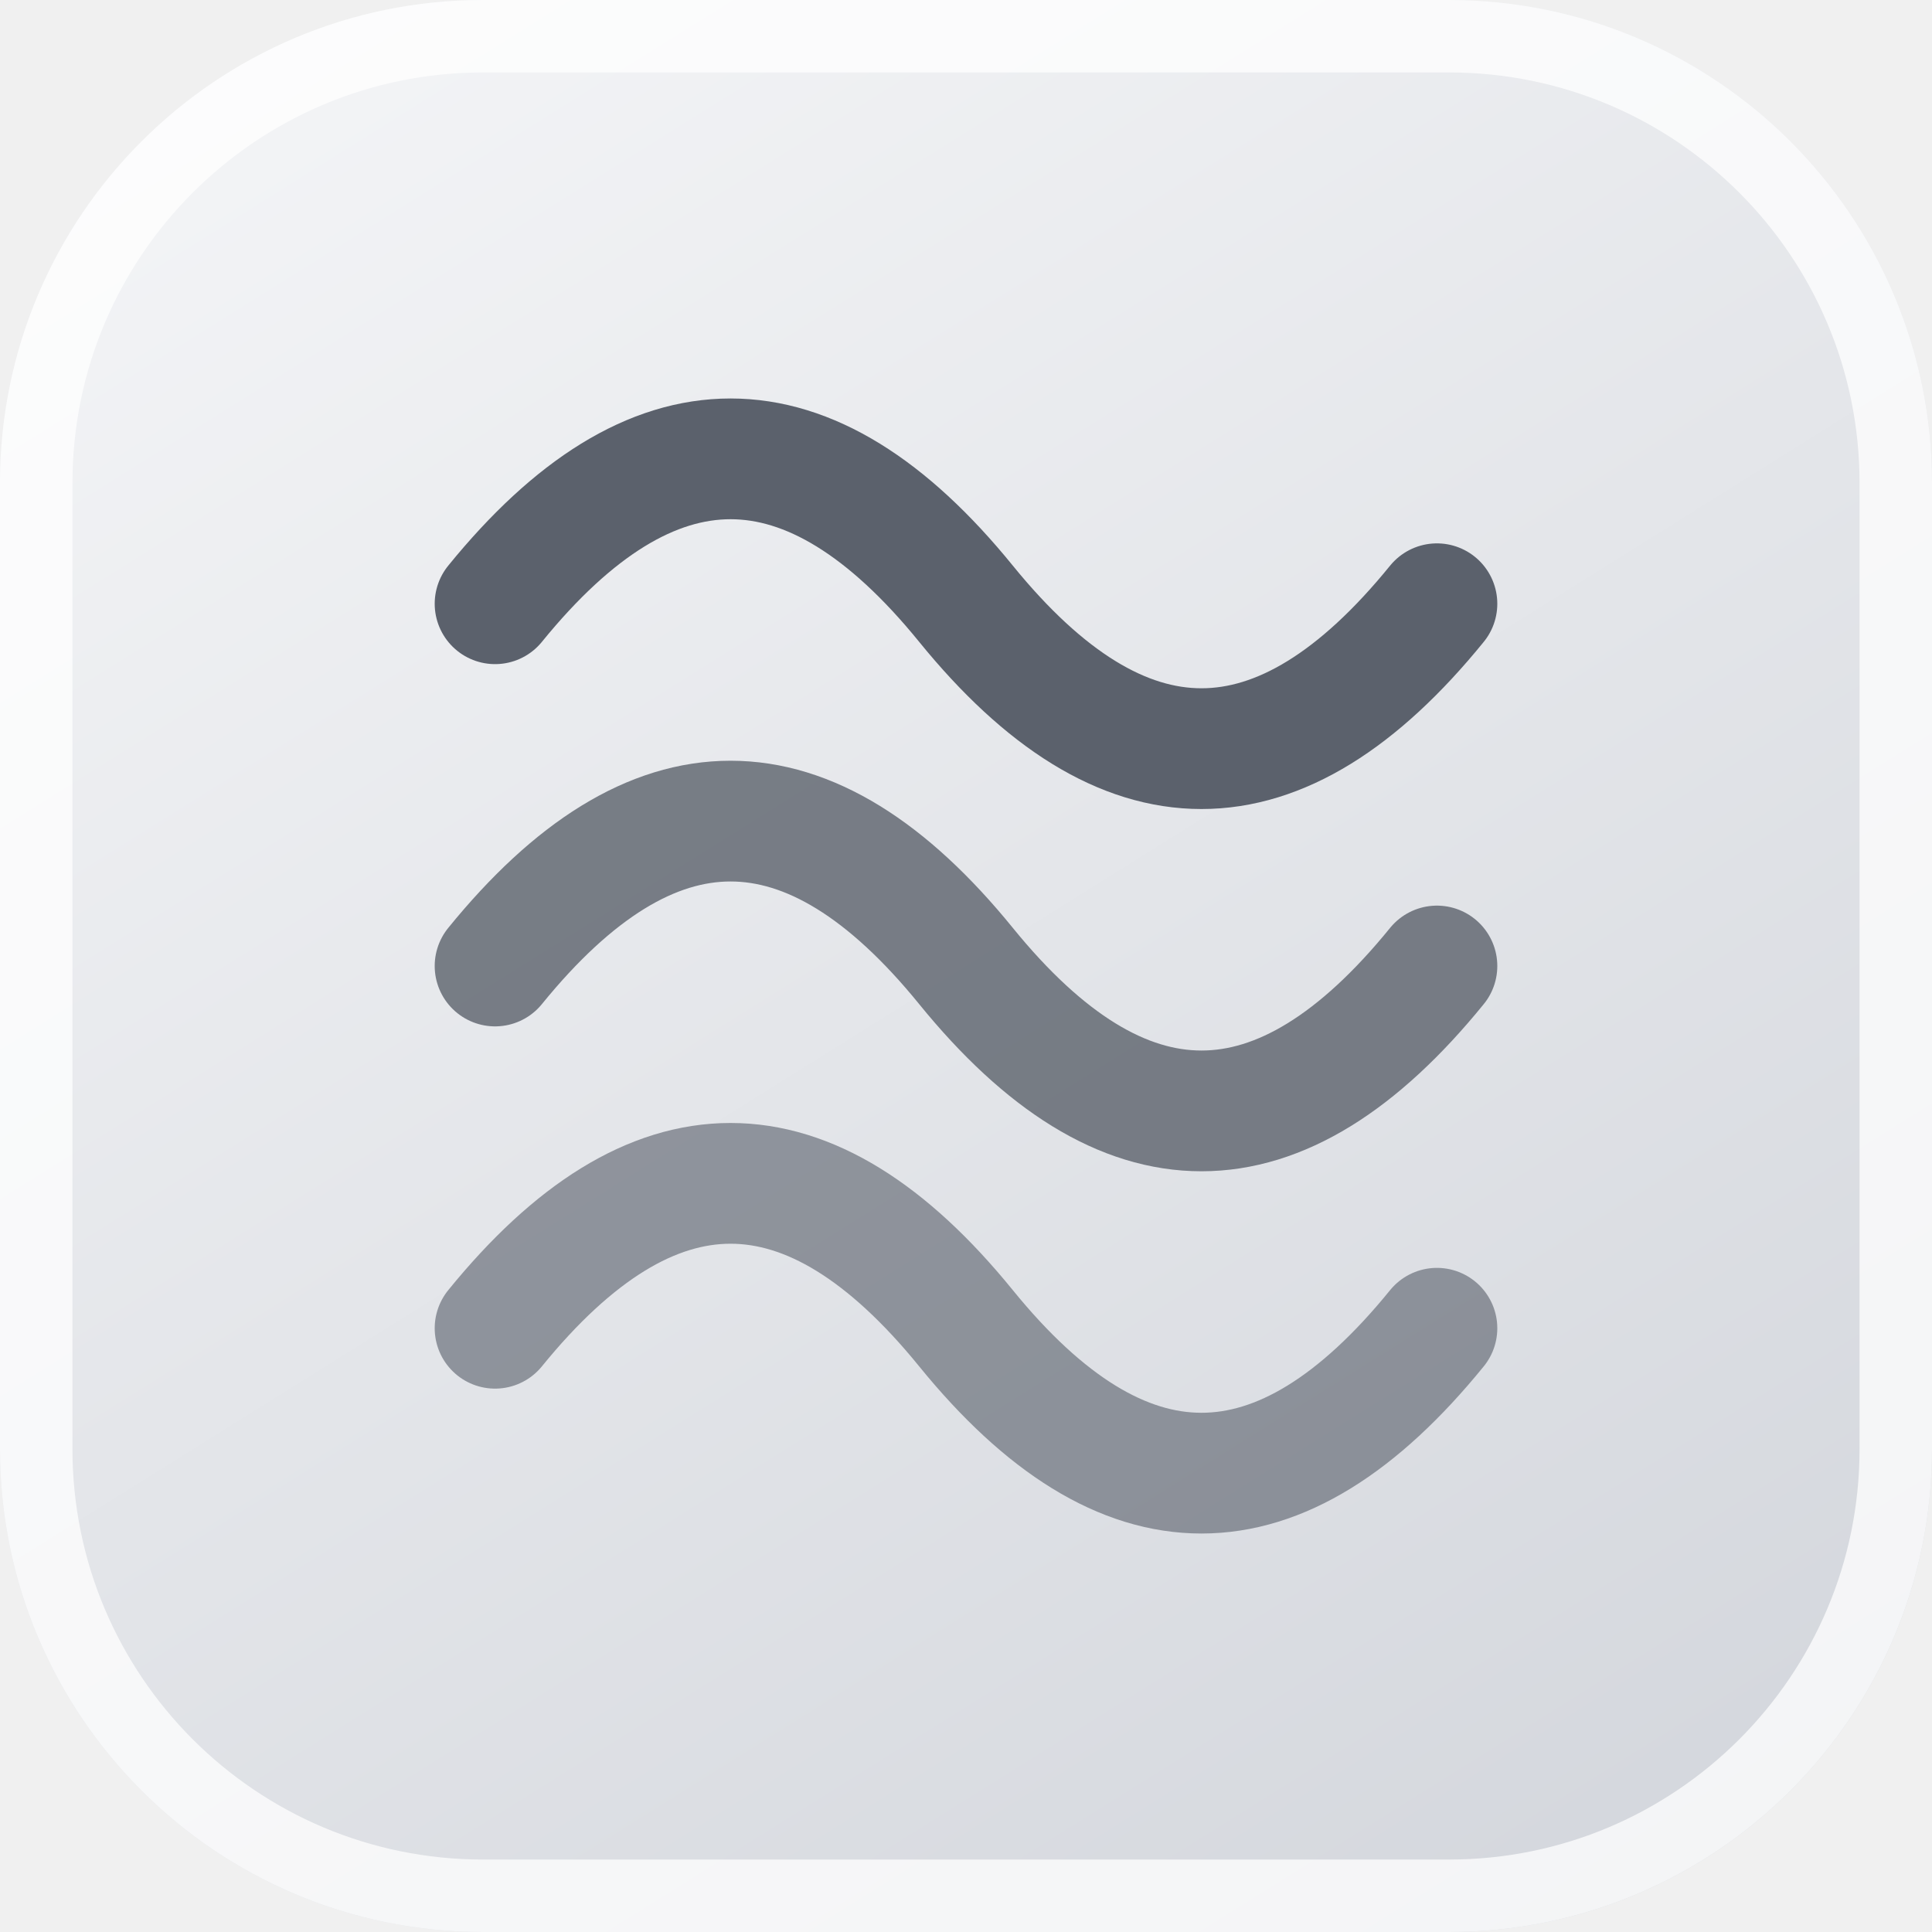
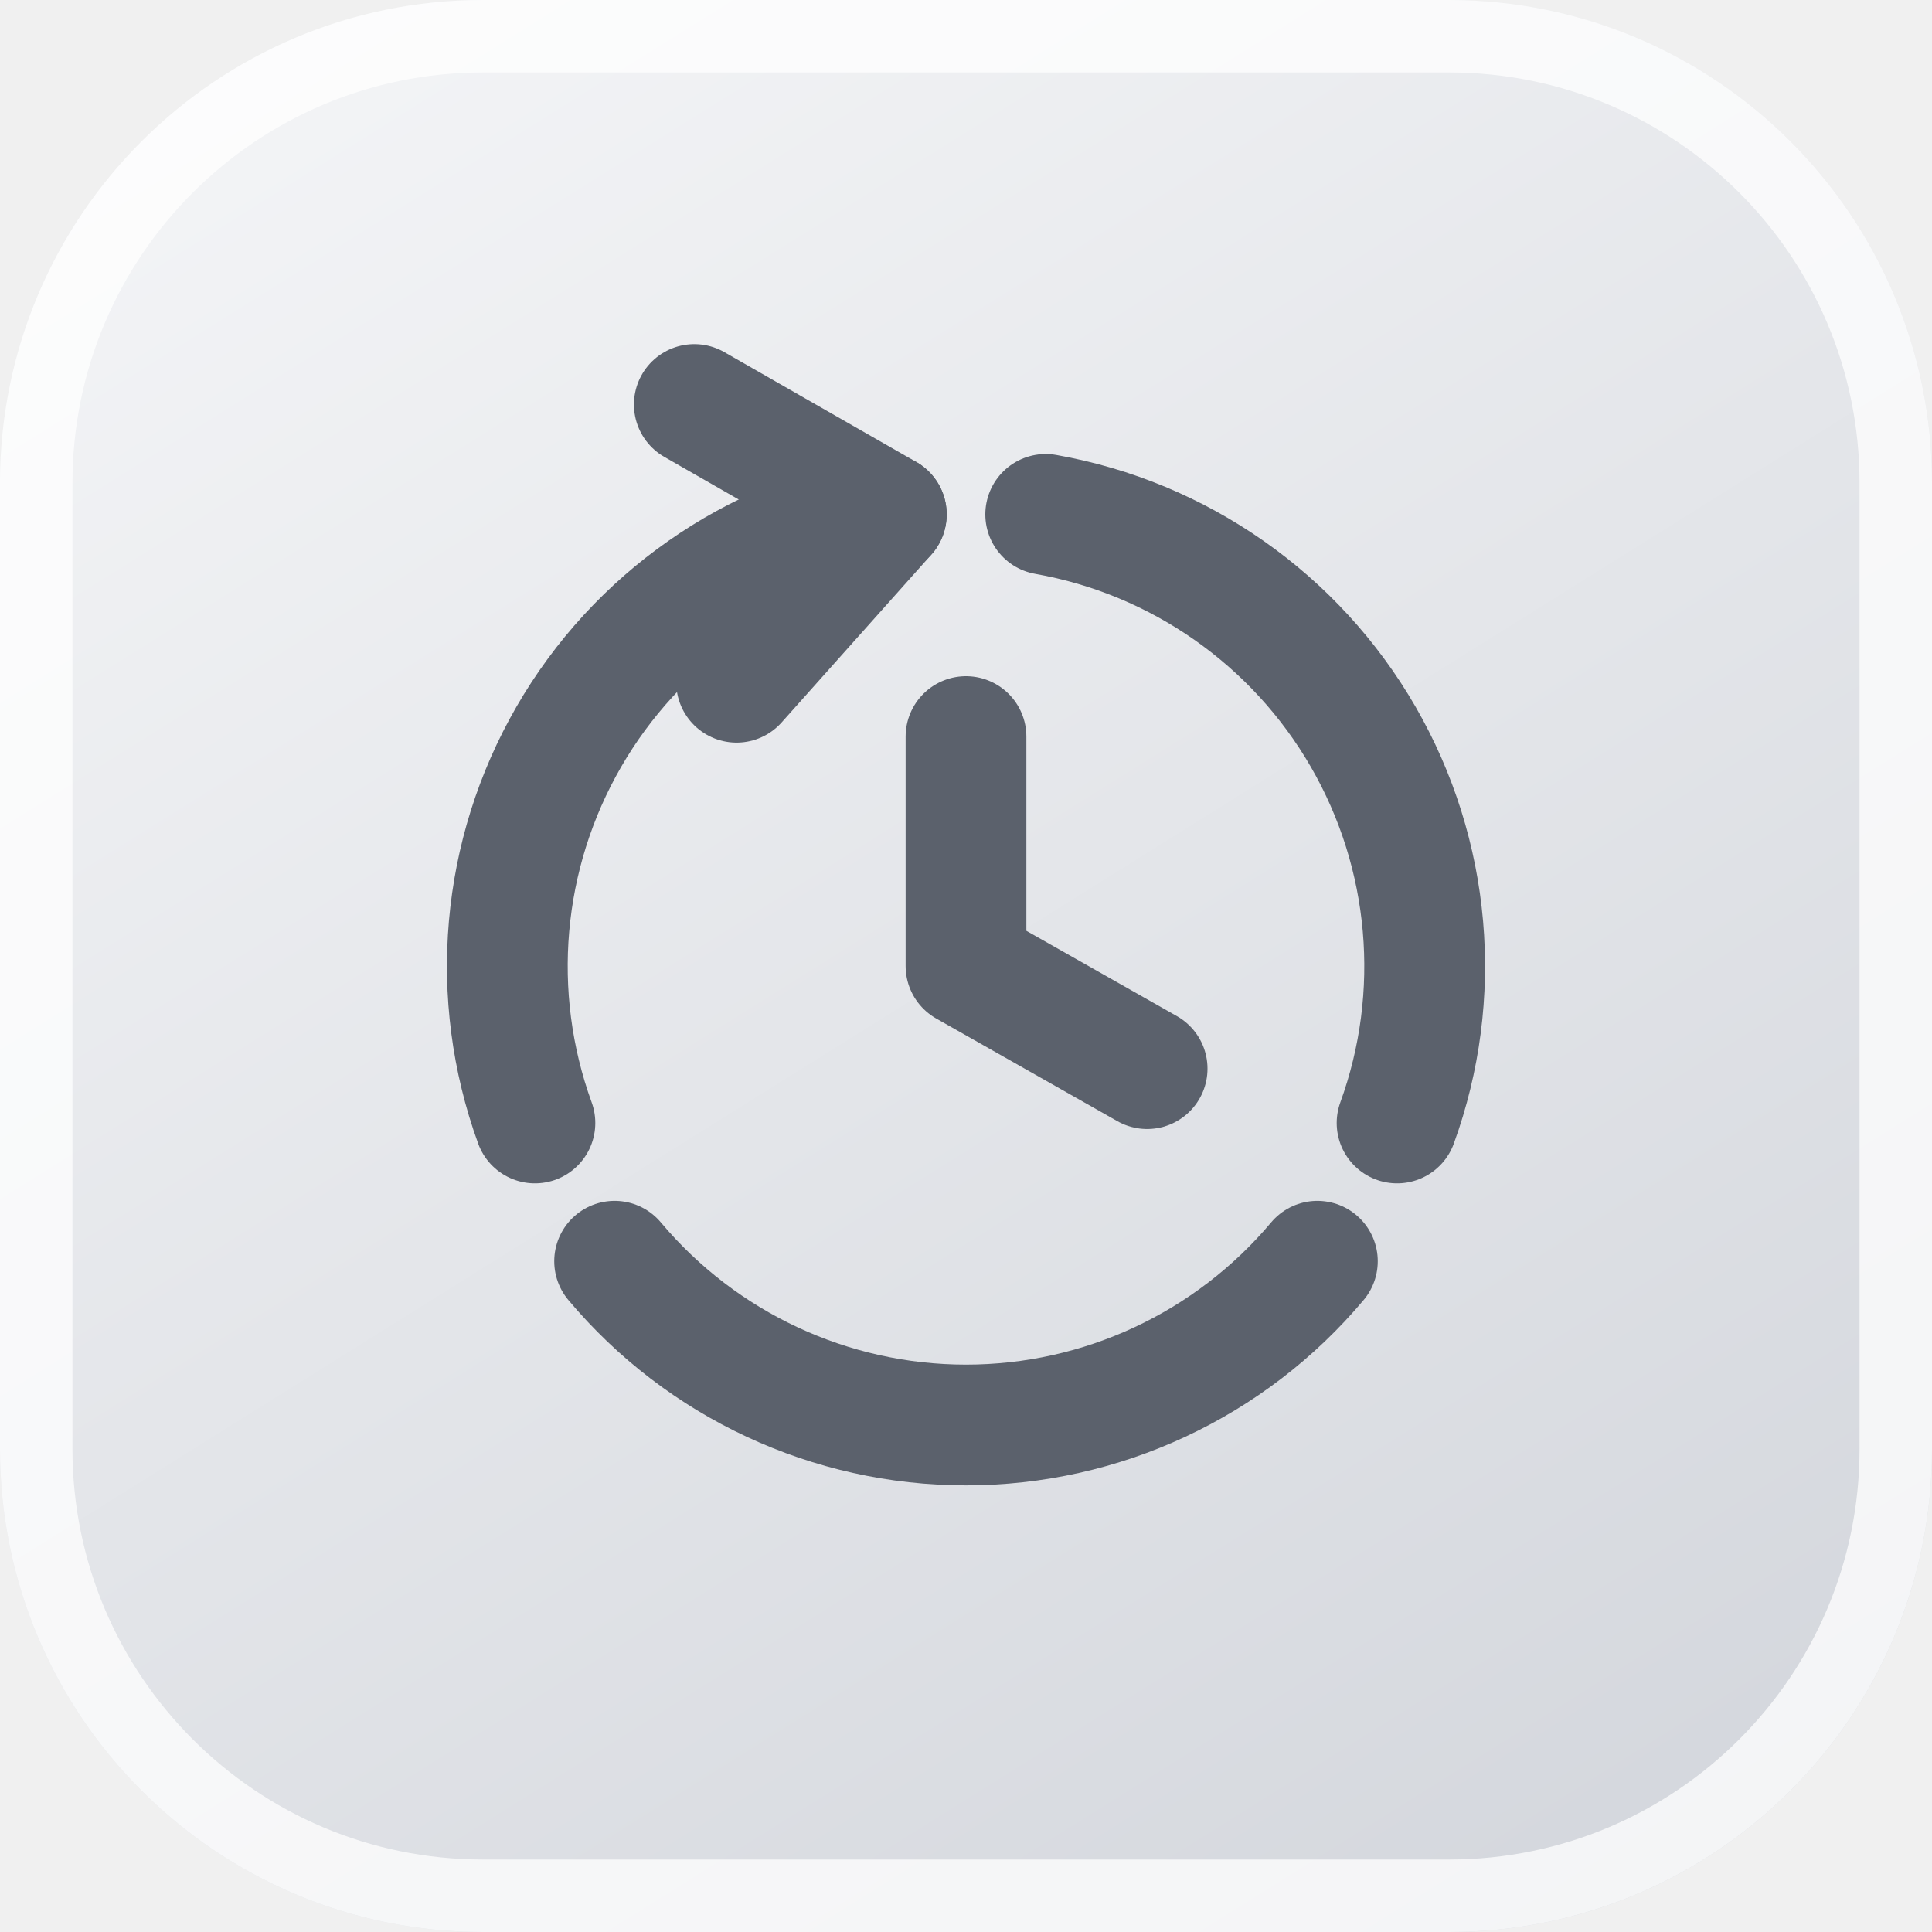
<svg xmlns="http://www.w3.org/2000/svg" viewBox="0 0 32 32" width="32" height="32">
  <defs>
    <linearGradient id="glass" x1="6" y1="0" x2="26" y2="32" gradientUnits="userSpaceOnUse">
      <stop offset="0" stop-color="#f3f4f6" />
      <stop offset="1" stop-color="#d4d7dd" />
    </linearGradient>
  </defs>
  <rect width="32" height="32" rx="8" fill="url(#glass)" />
  <rect x="0.6" y="0.6" width="30.8" height="30.8" rx="7.4" fill="none" stroke="#ffffff" stroke-opacity="0.75" stroke-width="1.2" />
-   <g transform="translate(4 4)" fill="none" stroke="#5b616c" stroke-width="2" stroke-linecap="round">
-     <path d="M4.2 6c2.6-3.2 5.2-3.2 7.8 0s5.2 3.2 7.8 0" />
-     <path d="M4.2 12c2.6-3.2 5.2-3.2 7.8 0s5.2 3.2 7.8 0" opacity="0.8" />
-     <path d="M4.2 18c2.6-3.2 5.2-3.2 7.8 0s5.2 3.2 7.8 0" opacity="0.62" />
+   <g transform="translate(4 4)" fill="none" stroke="#5b616c" stroke-width="2" stroke-linecap="round" stroke-linejoin="round">
+     <path d="M13.32 4.52A7.6 7.6 0 0 1 19.14 14.6" />
+     <path d="M17.82 16.89A7.6 7.6 0 0 1 6.18 16.89" />
+     <path d="M4.86 14.6A7.6 7.6 0 0 1 10.68 4.52" />
+     <path d="M8.2 7.3 10.68 4.52 7.5 2.7" />
+     <path d="M12 8.2V12l3 1.7" />
  </g>
</svg>
